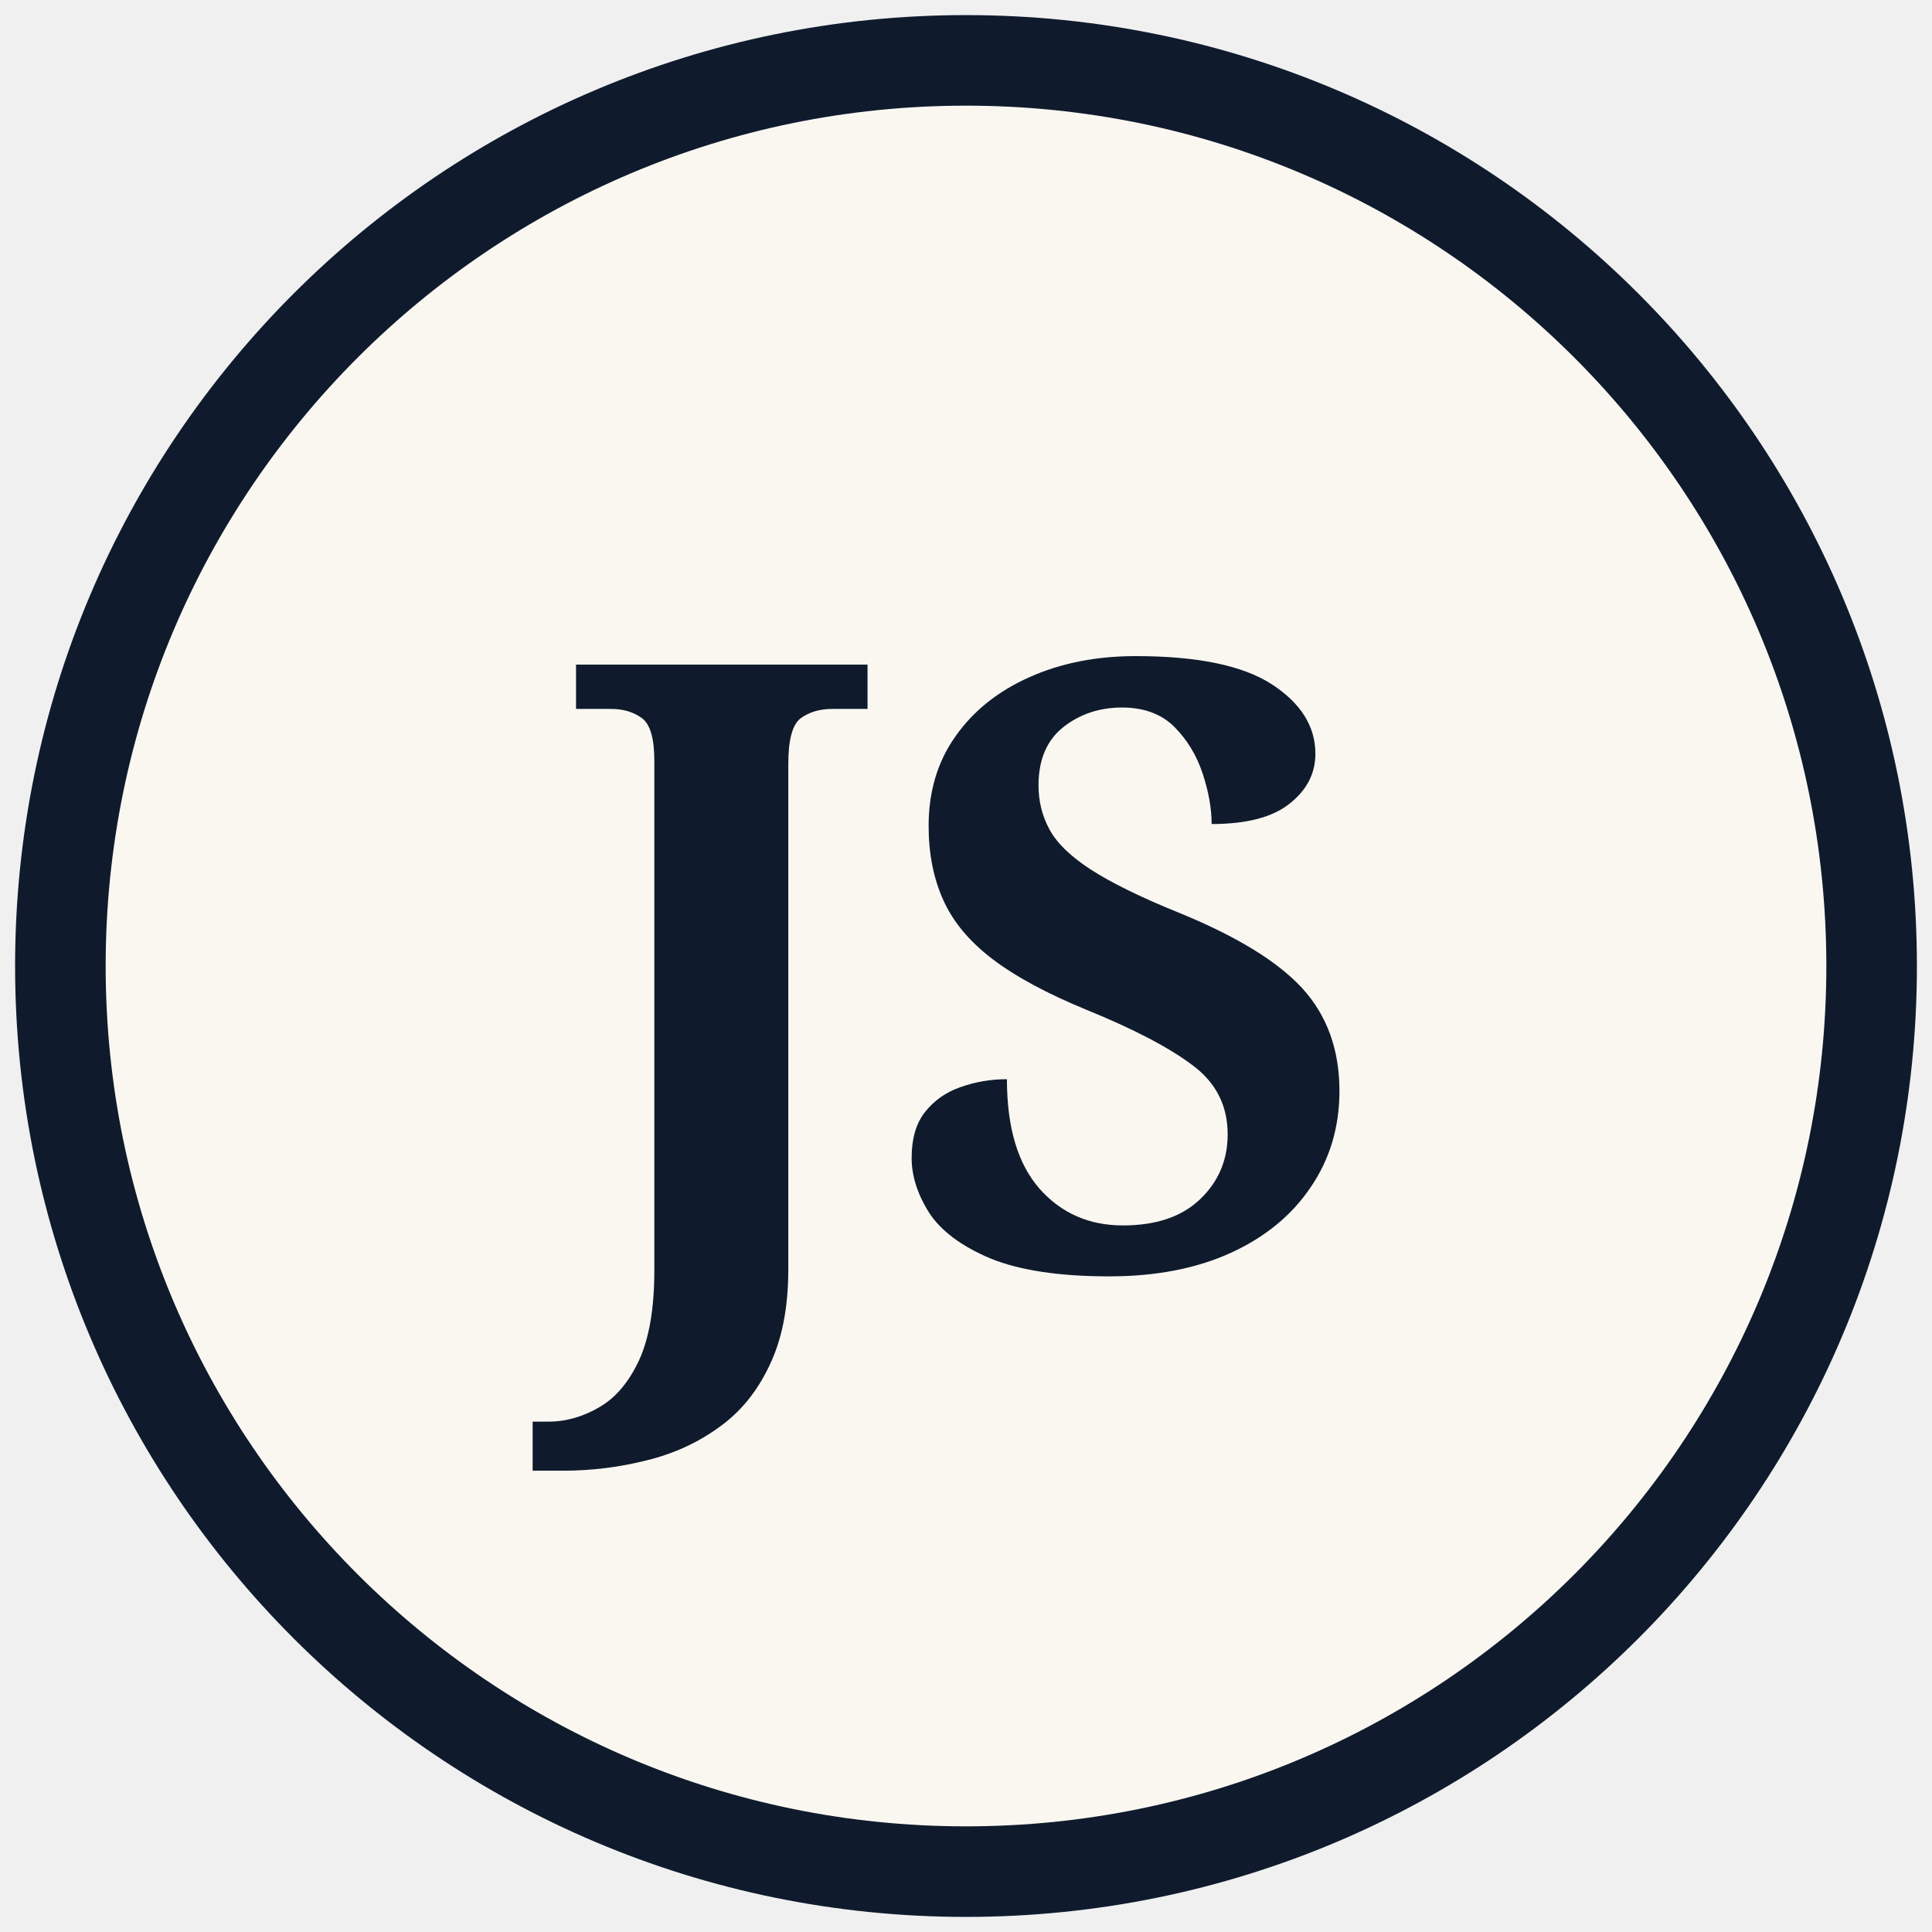
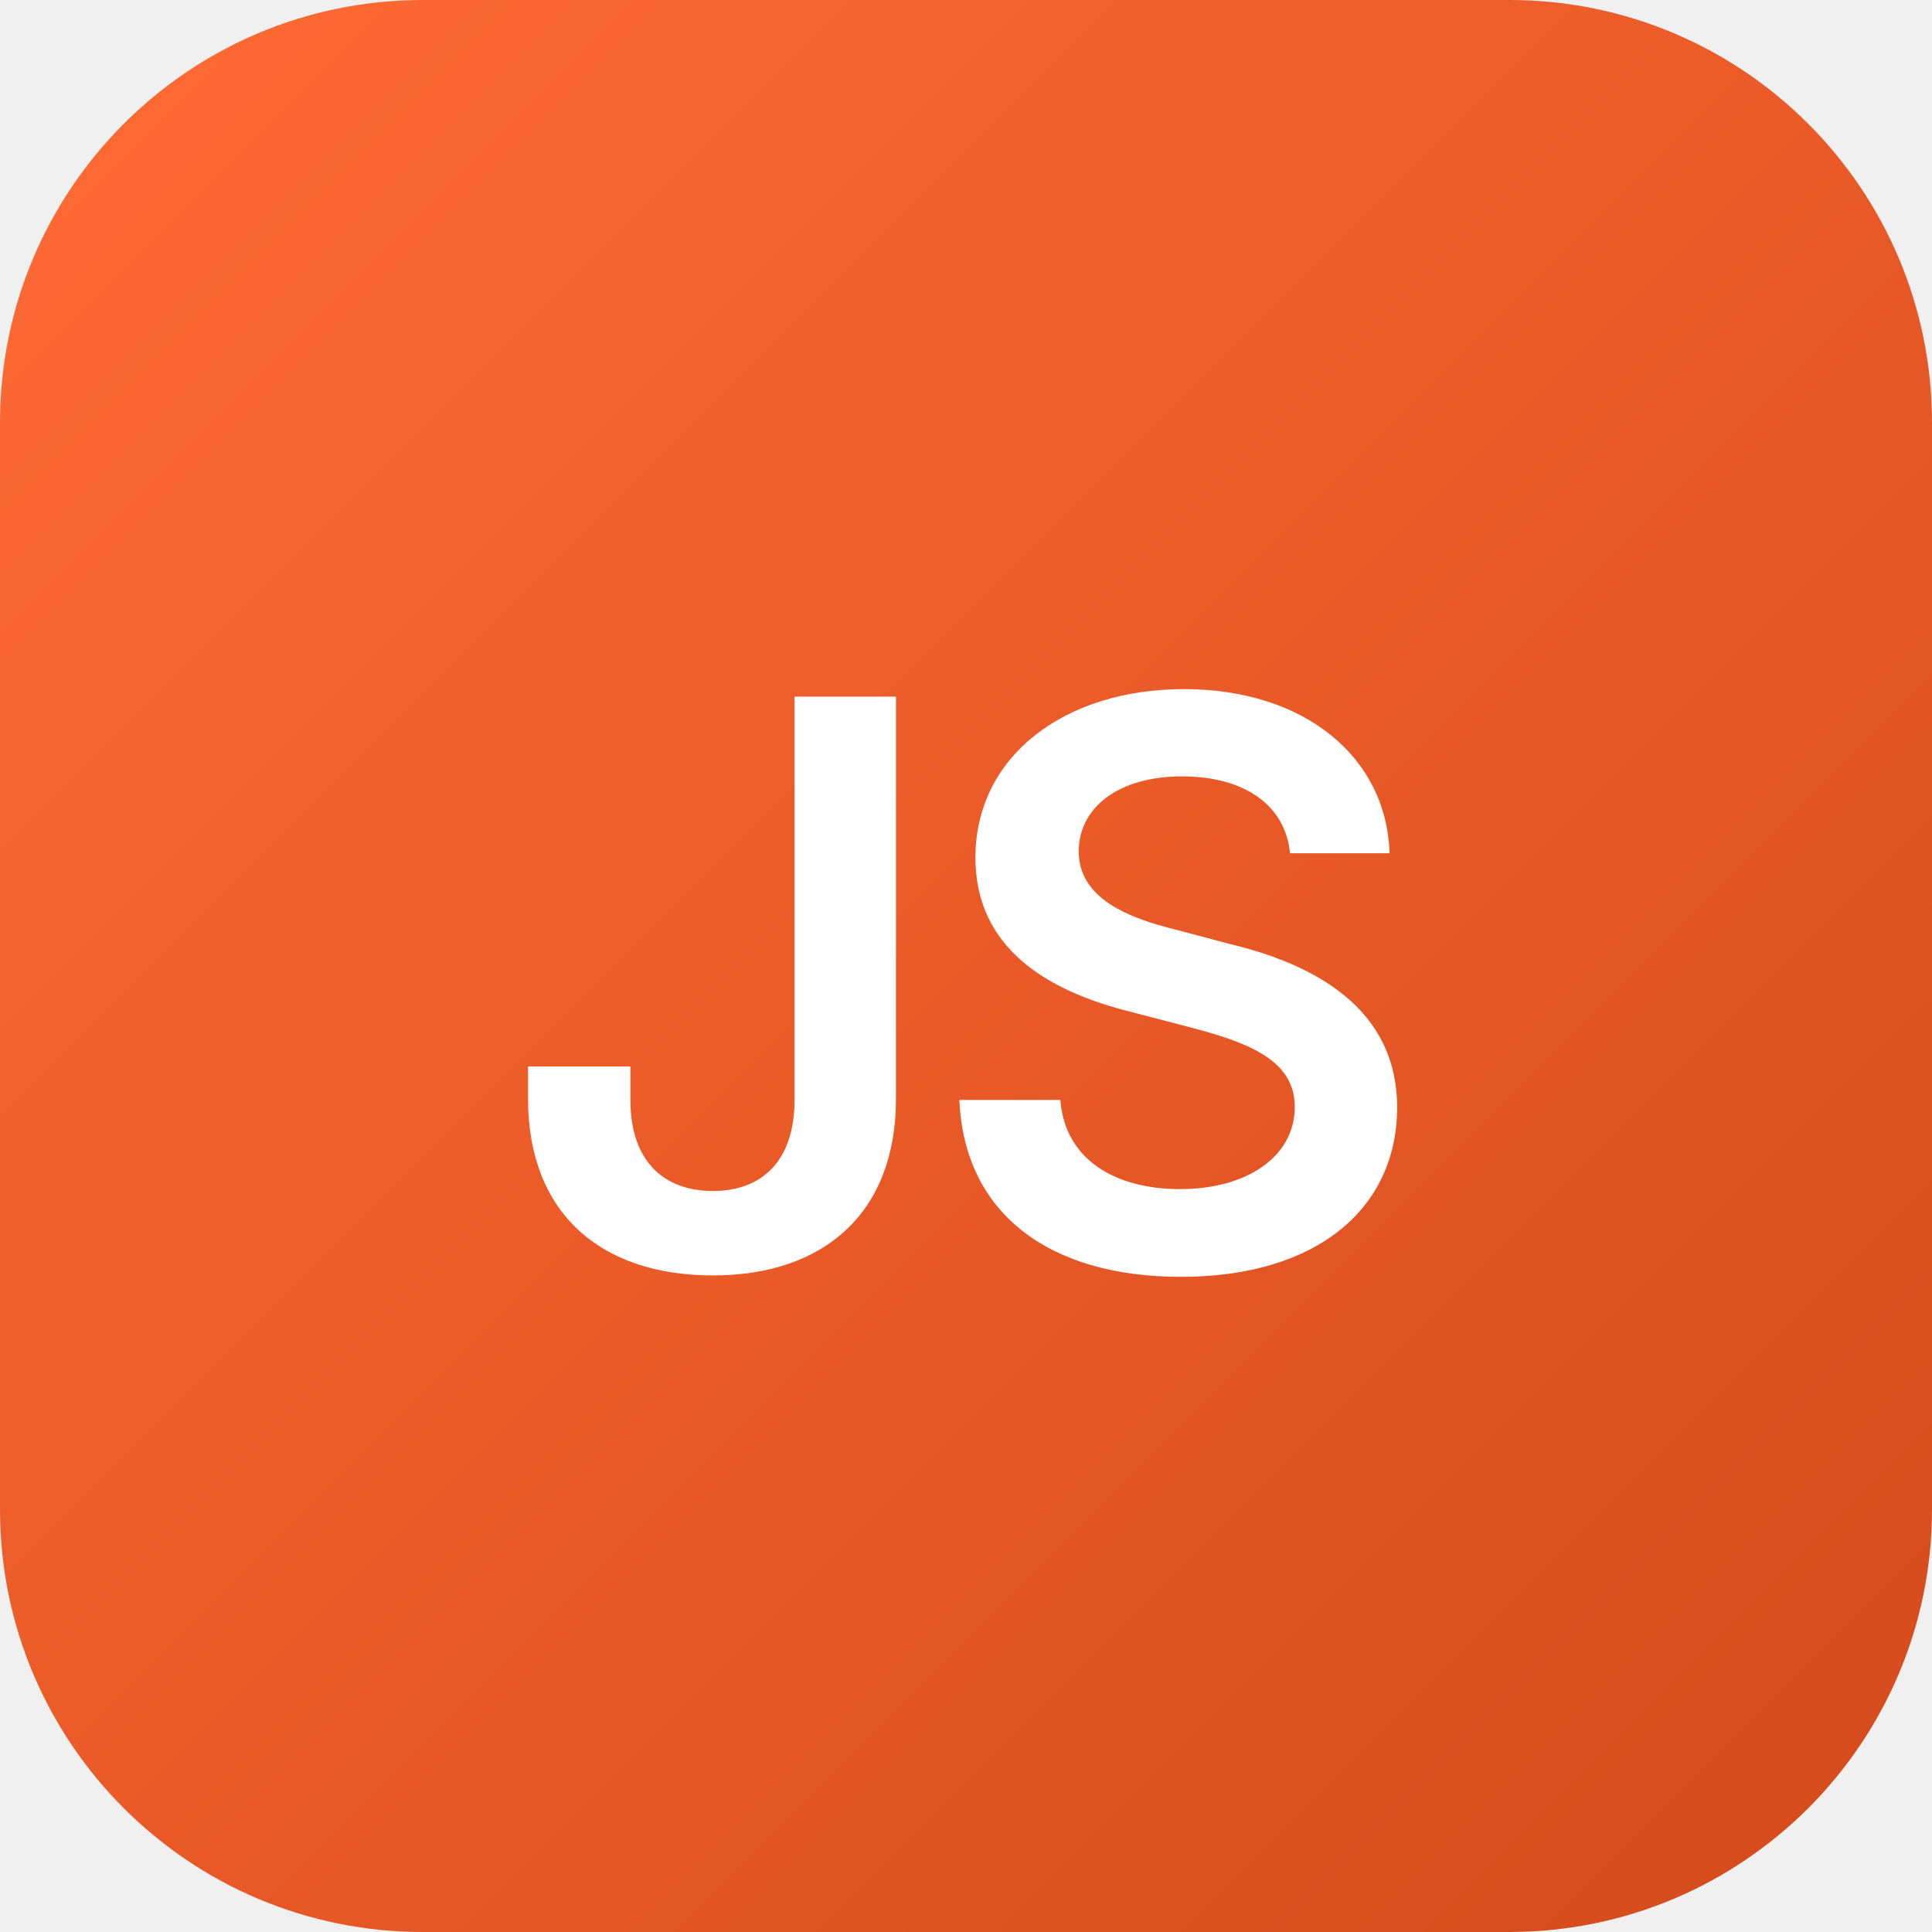
<svg xmlns="http://www.w3.org/2000/svg" viewBox="0 0 64 64" width="64" height="64">
-   <circle cx="32" cy="32" r="30" fill="#FAF7F1" stroke="#0F1B2D" stroke-width="3" />
-   <text x="32" y="42" font-family="Crimson Pro, Georgia, serif" font-size="28" font-weight="600" text-anchor="middle" fill="#0F1B2D">JS</text>
+   <defs>
+     <linearGradient id="g" x1="0%" y1="0%" x2="100%" y2="100%">
+       <stop offset="0%" stop-color="#FF6B35" />
+       <stop offset="100%" stop-color="#D44A1B" />
+     </linearGradient>
+   </defs>
+   <rect width="64" height="64" rx="14" fill="url(#g)" />
+   <text x="32" y="42" font-family="Inter, -apple-system, sans-serif" font-size="26" font-weight="600" text-anchor="middle" fill="#FFFFFF" letter-spacing="-1">JS</text>
</svg>
